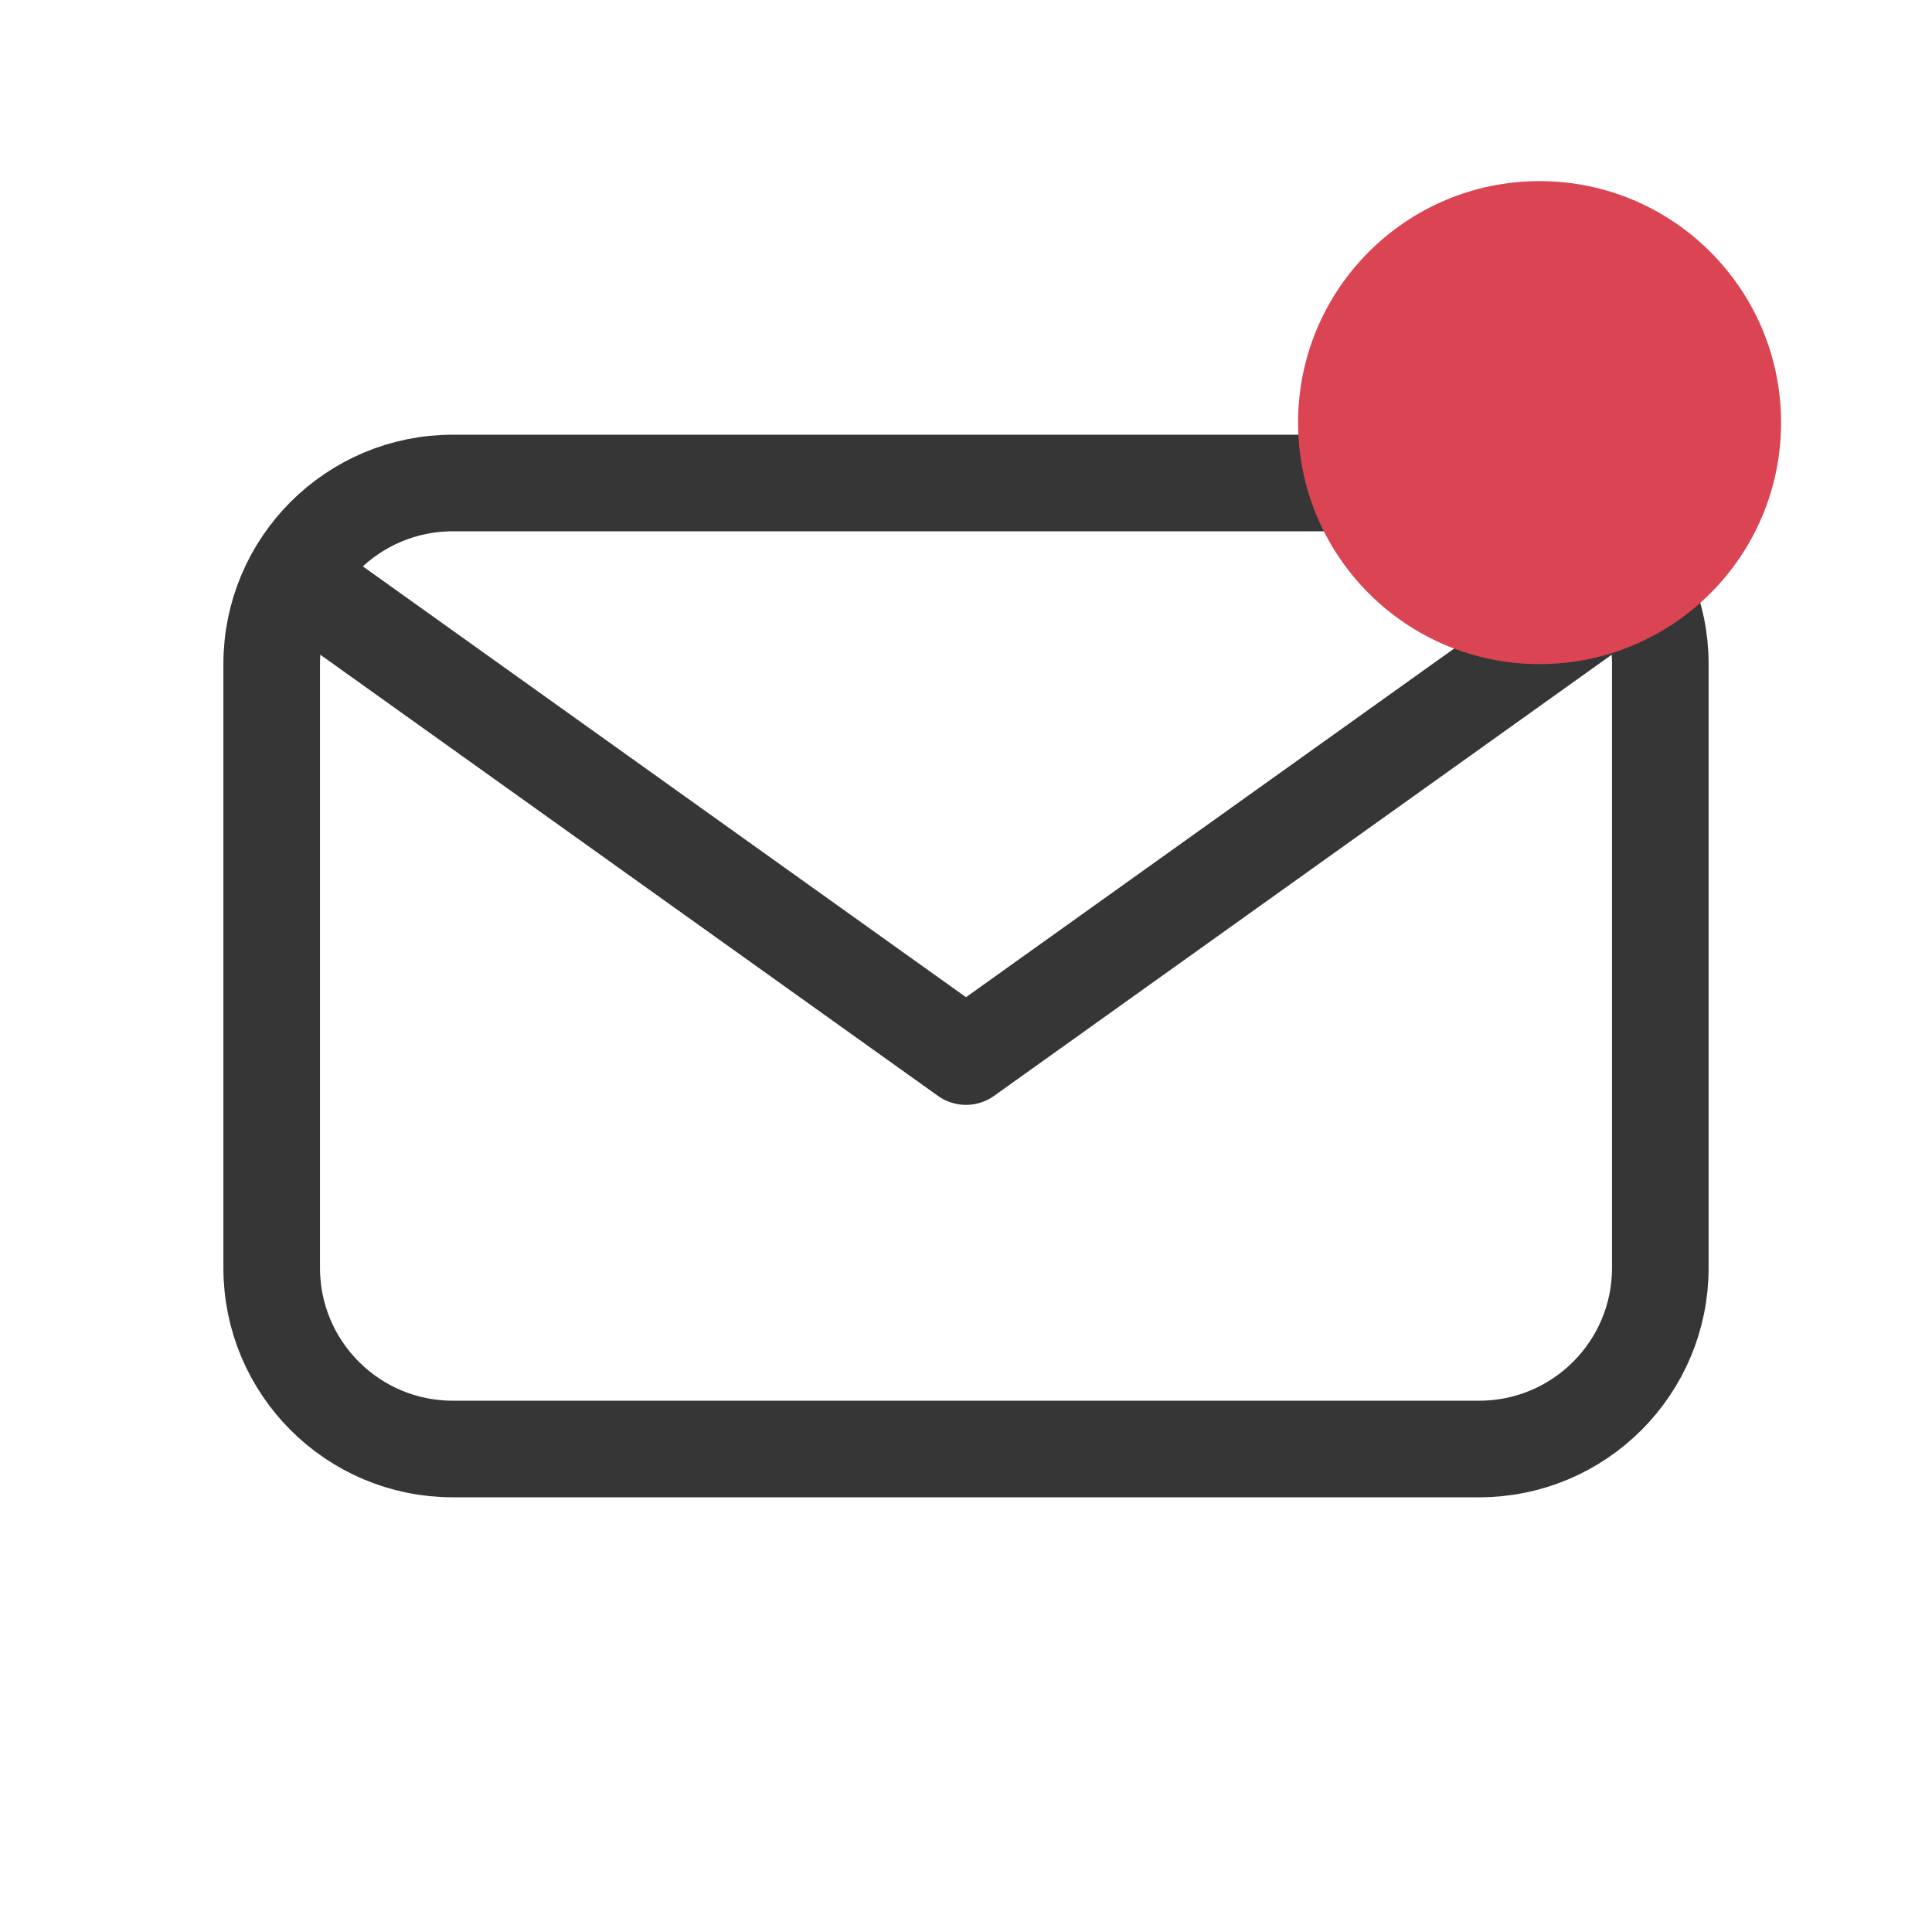
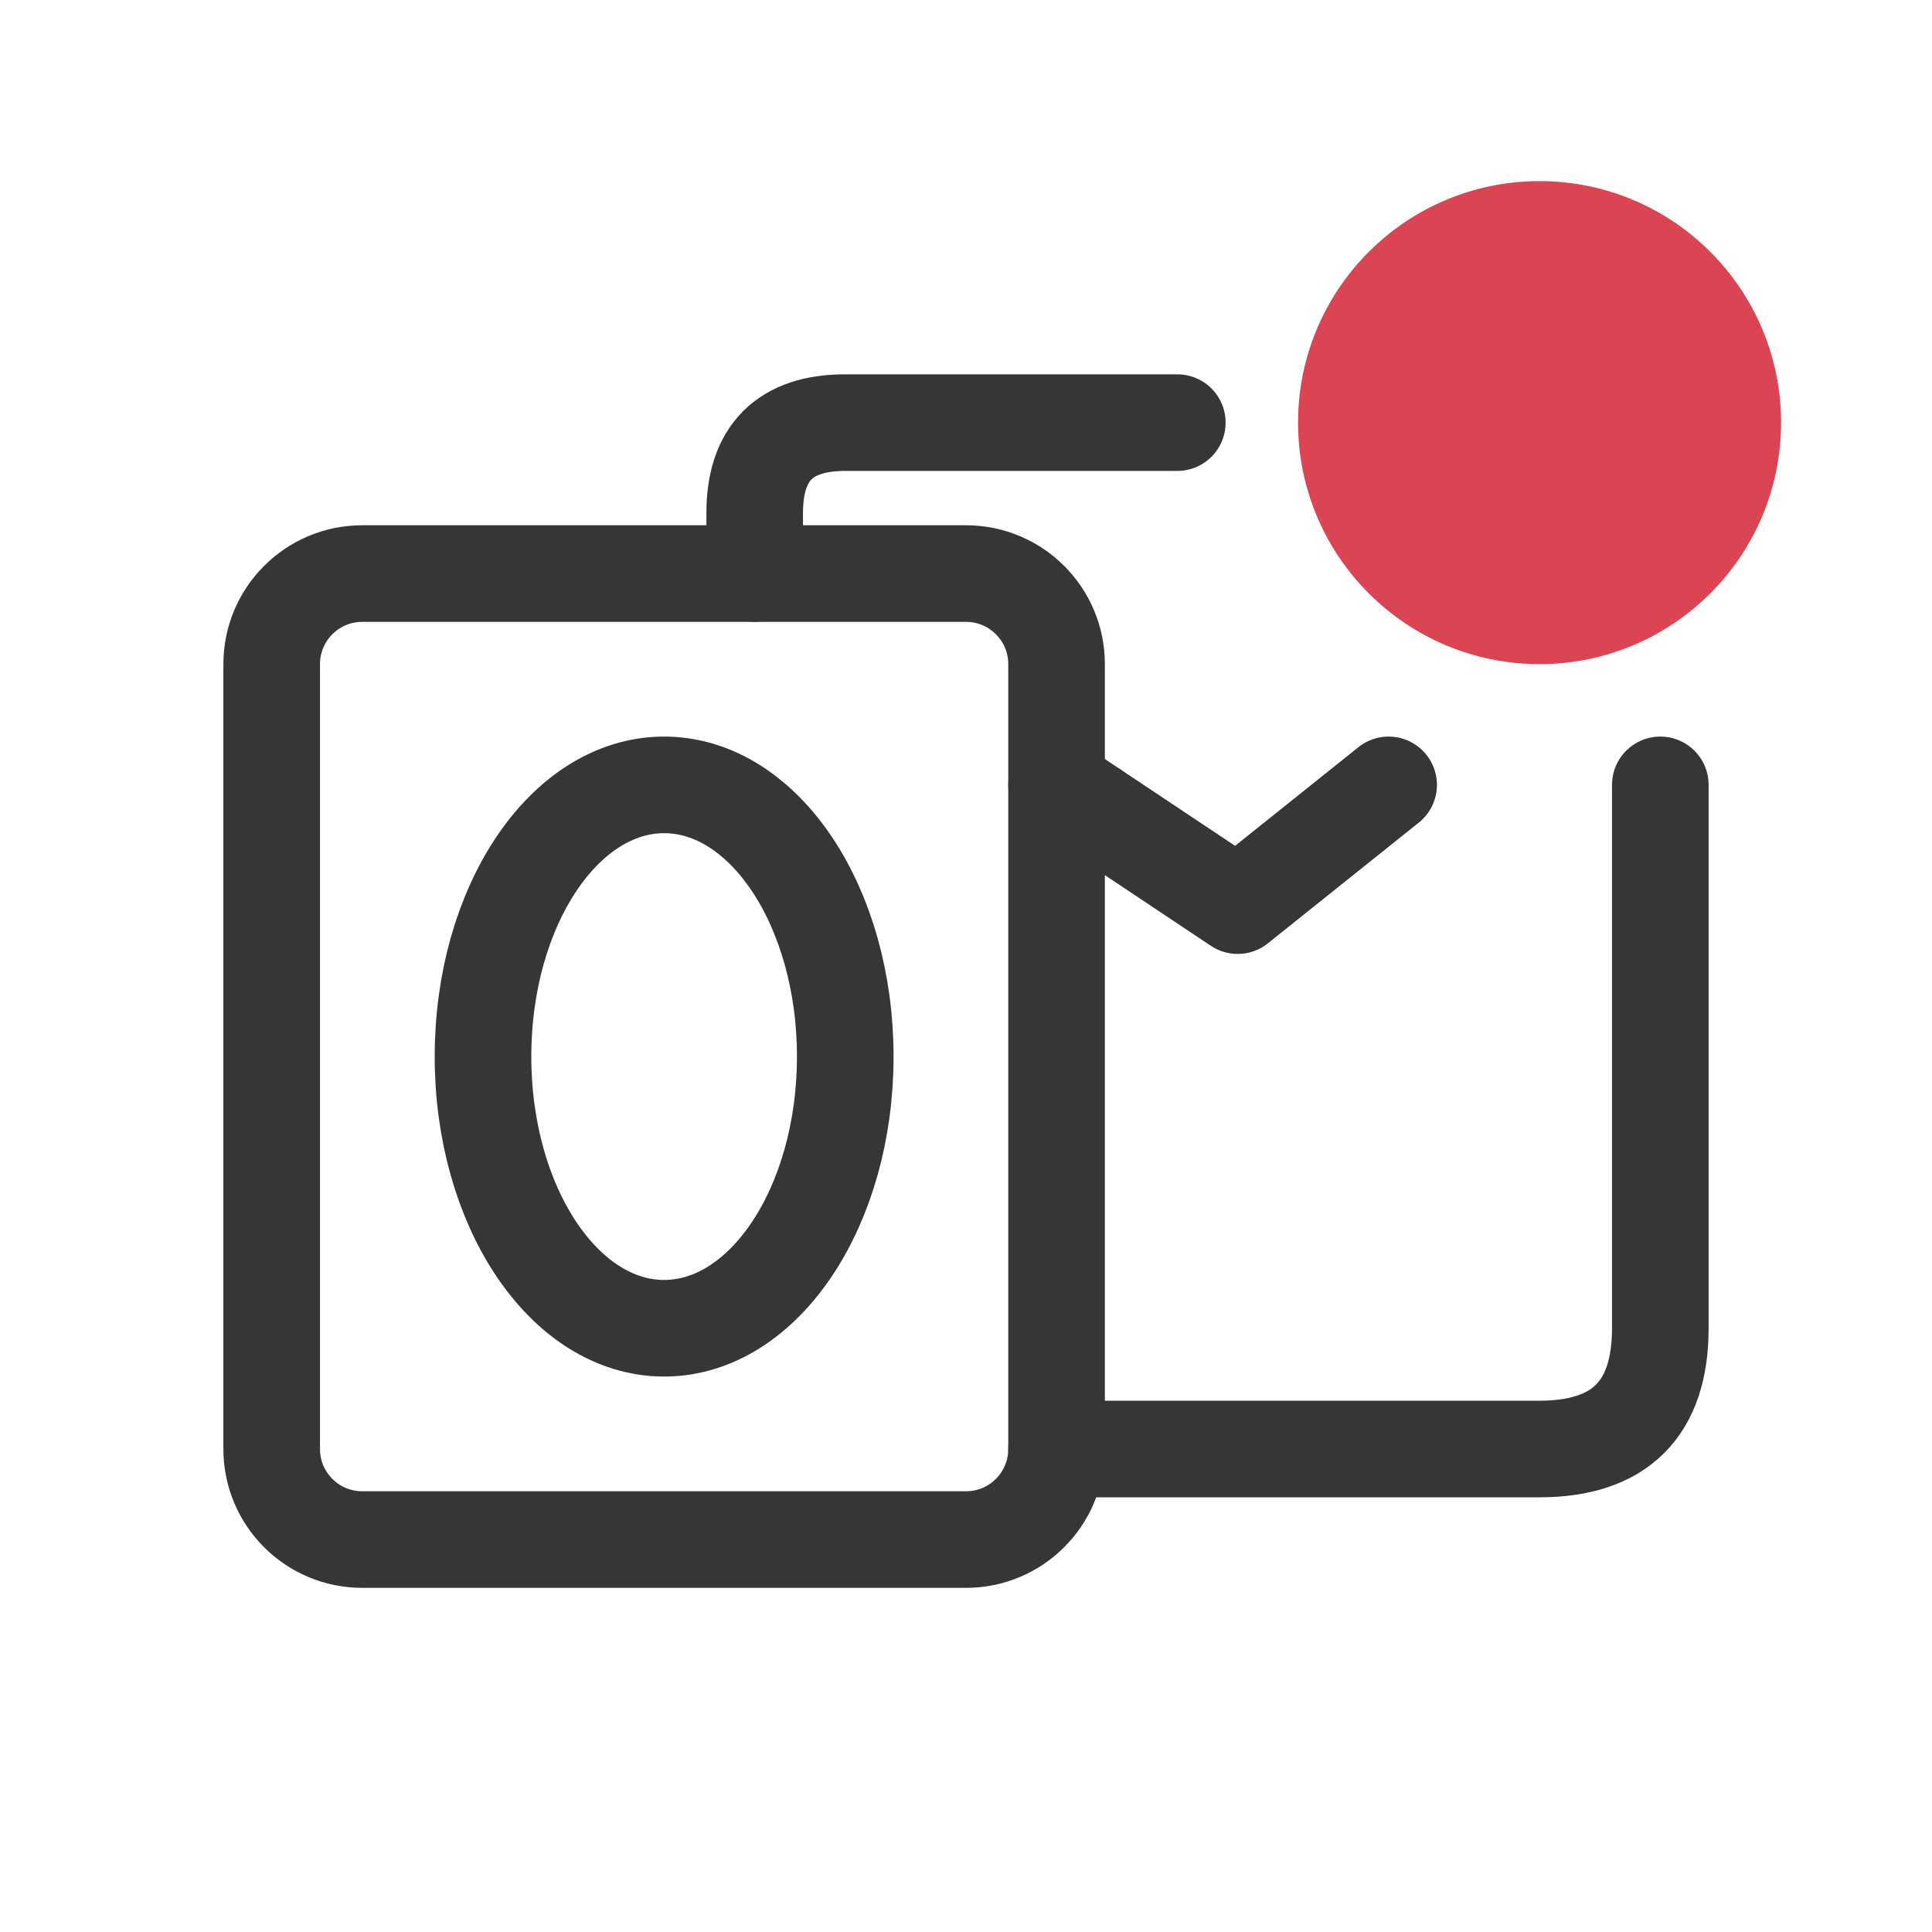
<svg xmlns="http://www.w3.org/2000/svg" version="1.1" viewBox="0 0 32 32">
  <defs>
    <style id="current-color-scheme" type="text/css">.ColorScheme-Text { color:#363636; } .ColorScheme-NegativeText { color:#da4453; }</style>
  </defs>
  <g class="ColorScheme-Text" fill="none" stroke="currentColor" stroke-width="1.6" stroke-linecap="round" stroke-linejoin="round">
-     <rect x="4.5" y="8" width="23" height="16" rx="3" />
-     <path d="m5.5 10 10.5 7.5 10.5-7.5" />
+     <path d="M12.5 9.5V8.5Q12.5 7 14 7H19.5M27.5 13V22Q27.5 24 25.5 24H17.5" />
+     <path d="M17.5 13L20.5 15L23 13" />
+     <rect x="4.5" y="9.5" width="13" height="16" rx="1.5" />
+     <ellipse cx="11" cy="17.5" rx="3" ry="4.5" />
  </g>
-   <circle class="ColorScheme-NegativeText" cx="25.5" cy="7" r="4" fill="currentColor" />
+   <circle class="ColorScheme-NegativeText" fill="currentColor" cx="25.5" cy="7" r="4" />
</svg>
